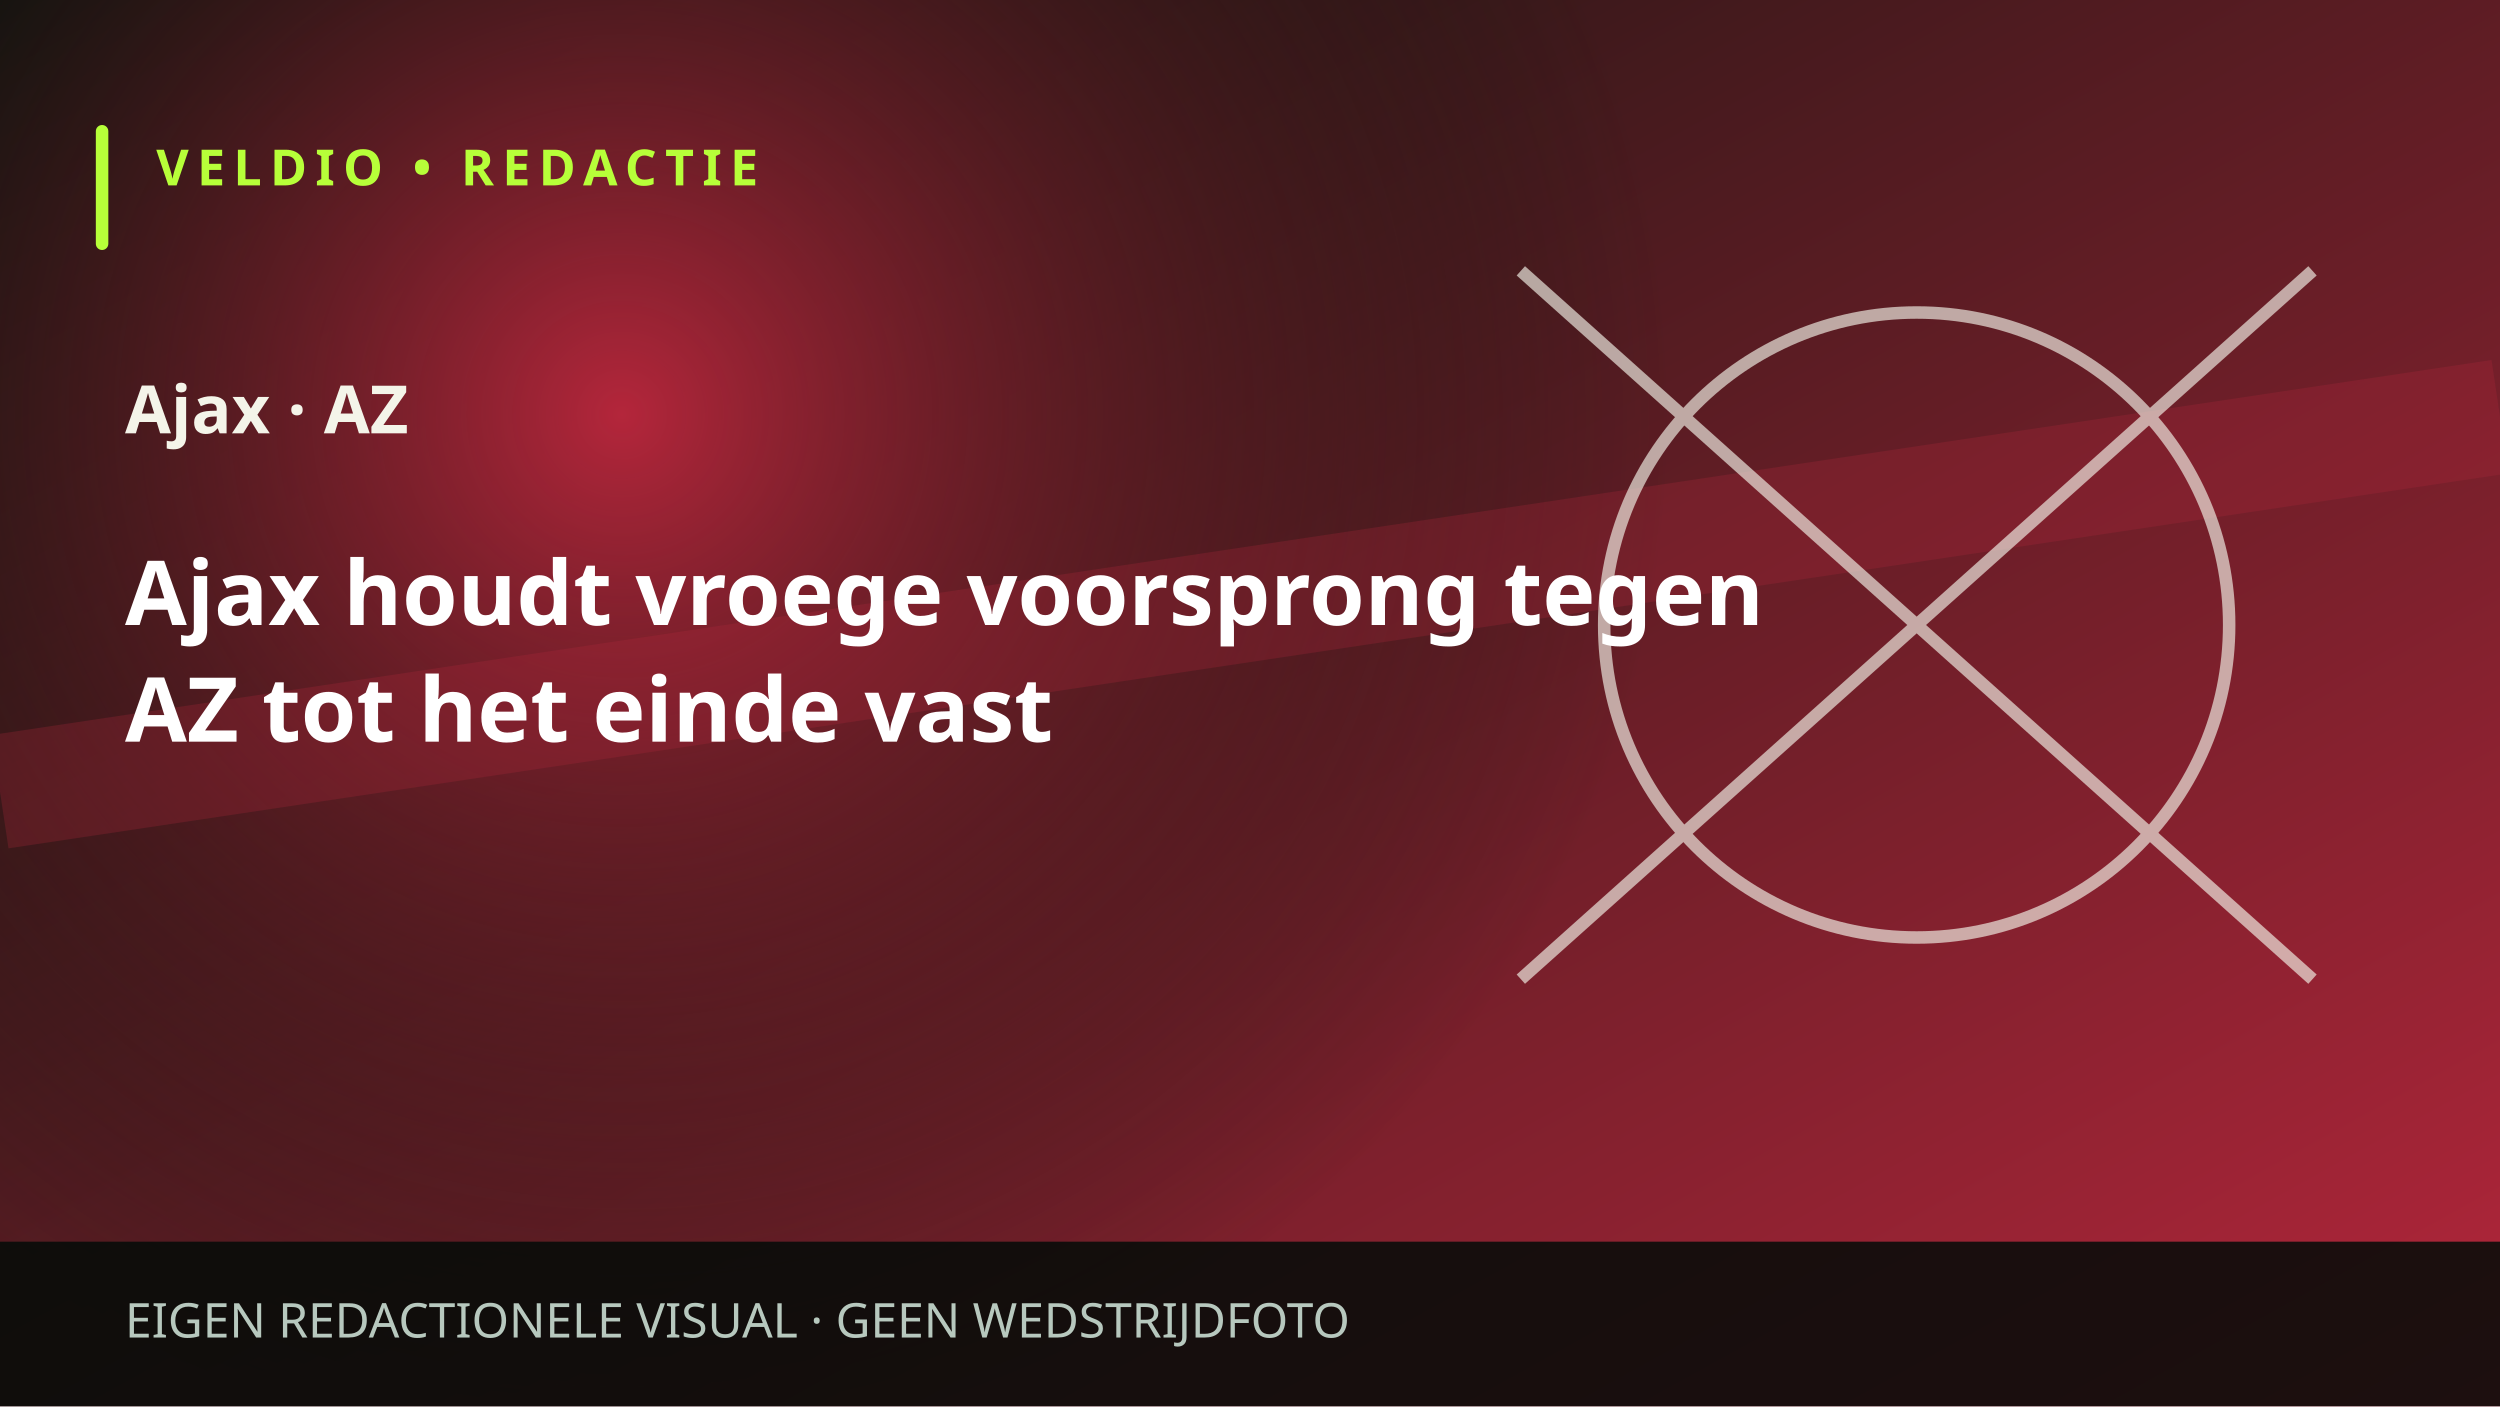
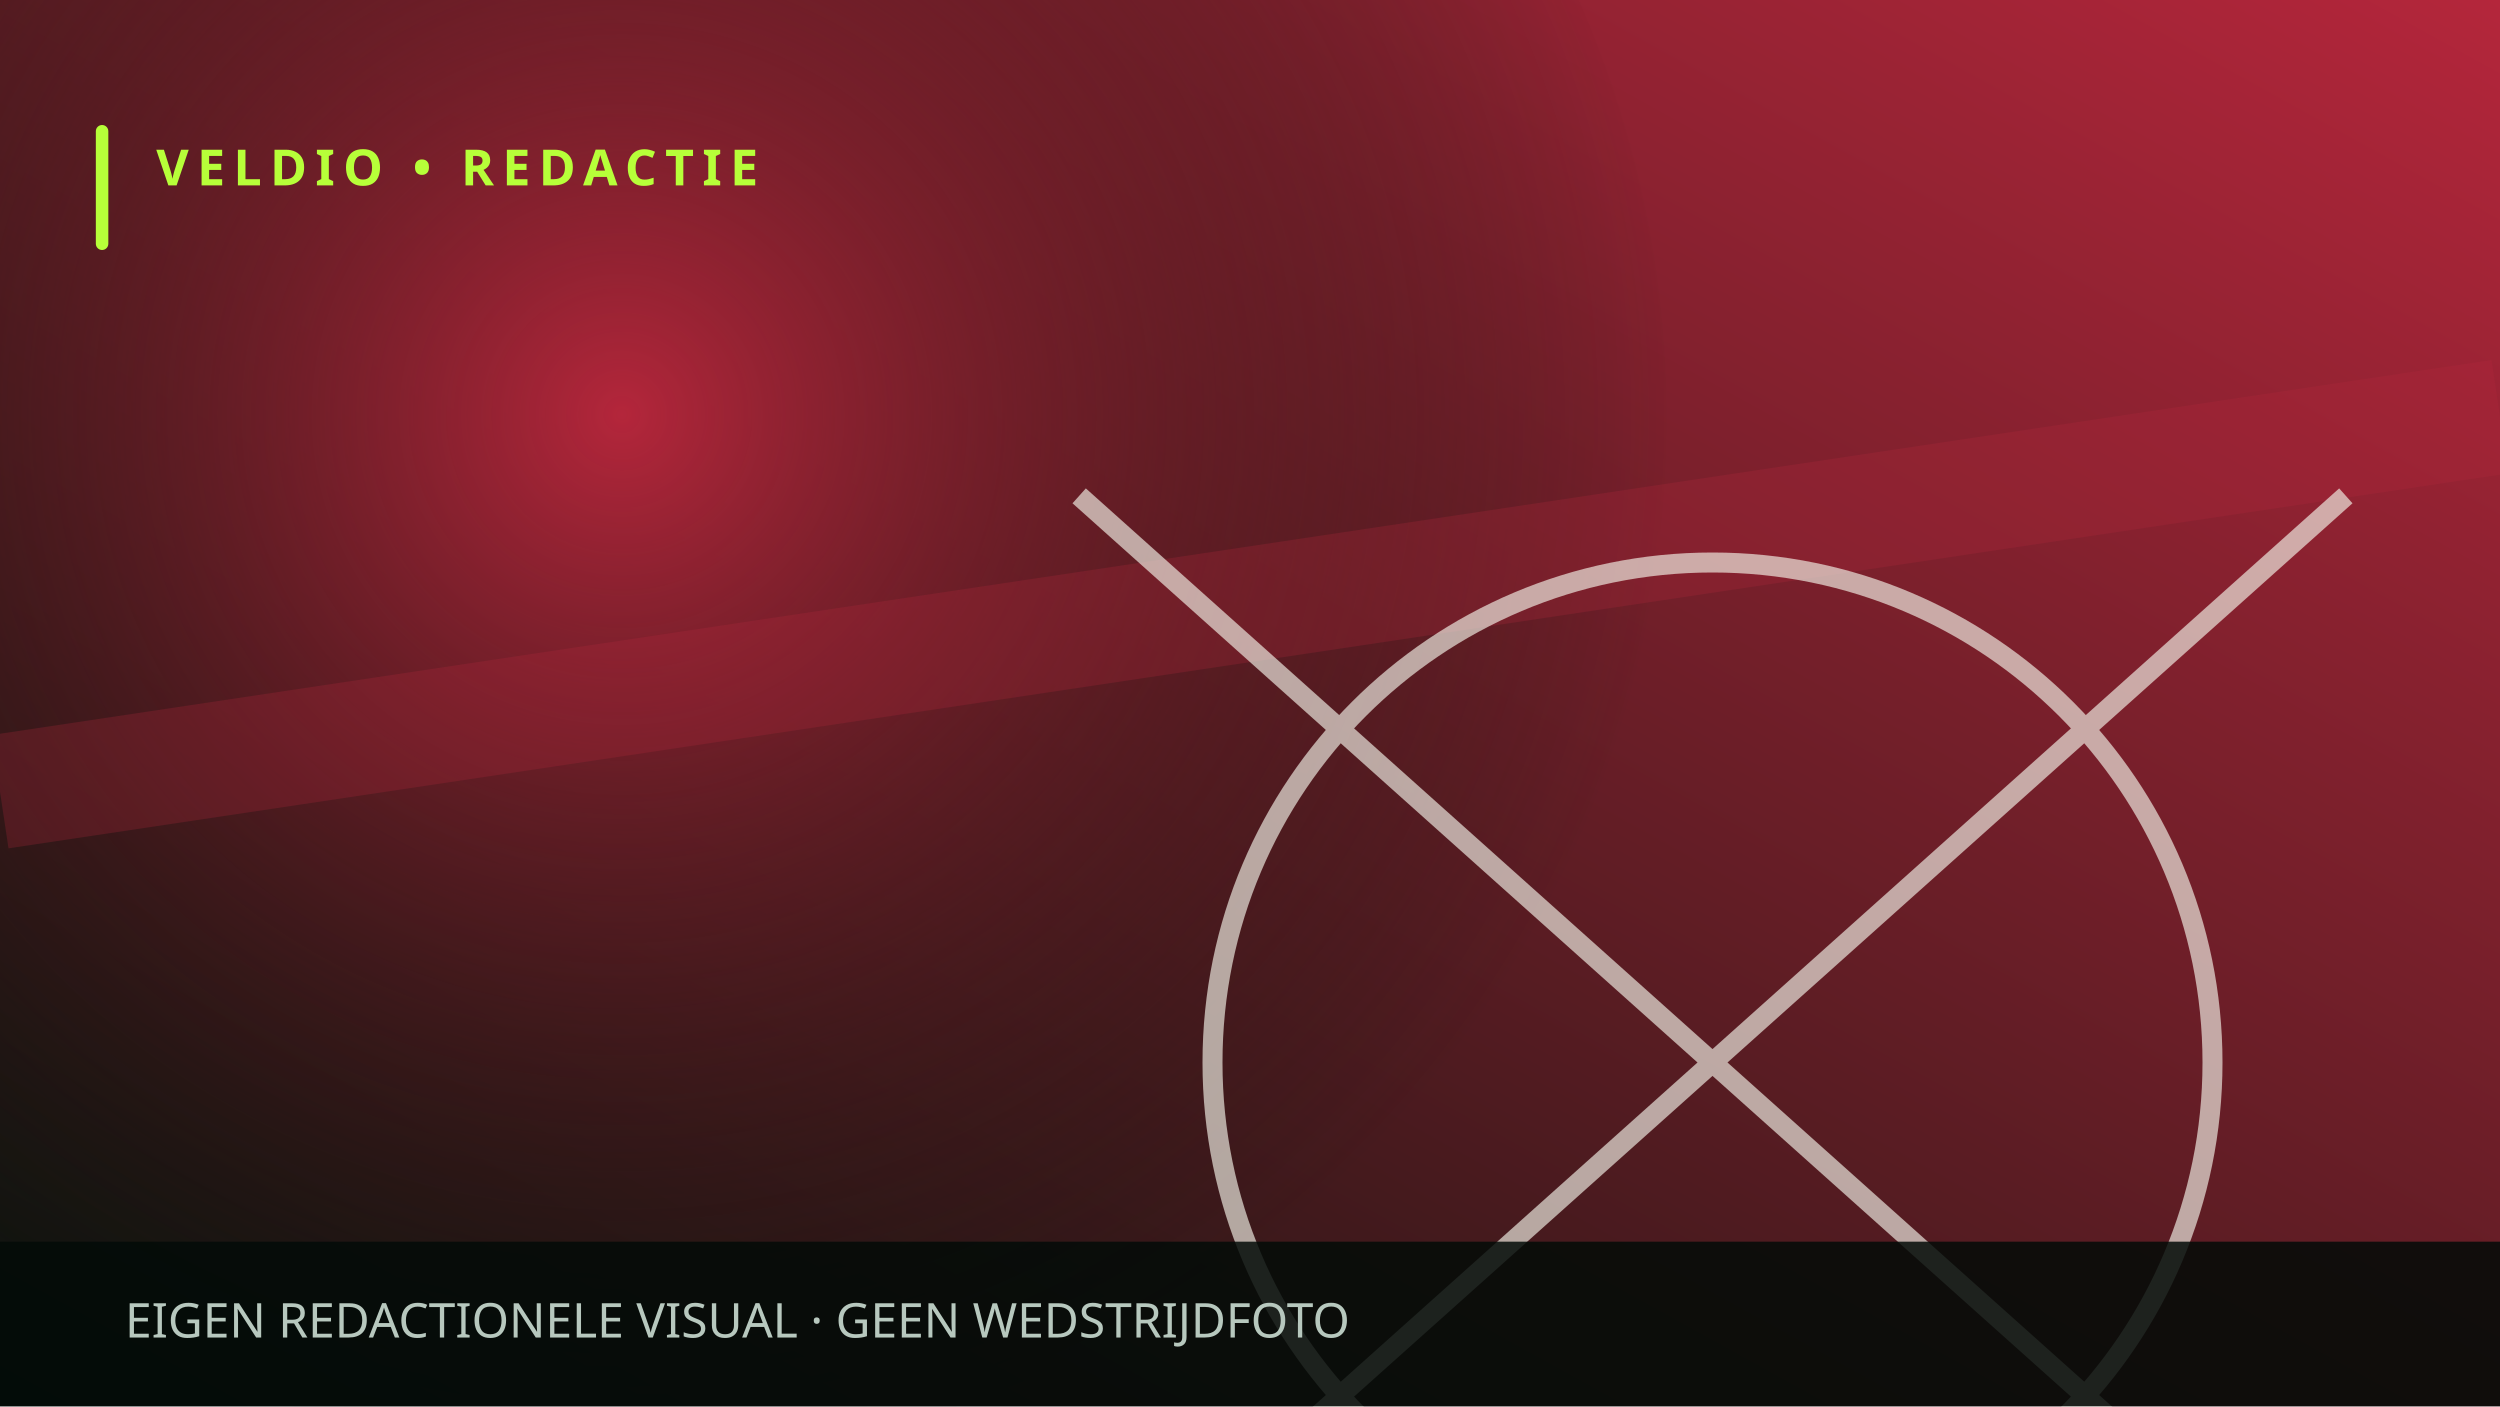
<svg xmlns="http://www.w3.org/2000/svg" width="1200" height="675">
  <defs>
-     <linearGradient id="b" x2="1" y2="1">
+     <linearGradient id="b" x1="0" y1="1" x2="1" y2="0">
      <stop stop-color="#08130d" />
      <stop offset="1" stop-color="#b4263b" />
    </linearGradient>
    <radialGradient id="g">
      <stop stop-color="#b4263b" />
      <stop offset="1" stop-color="#08110a" stop-opacity="0" />
    </radialGradient>
  </defs>
  <rect width="1200" height="675" fill="url(#b)" />
  <circle cx="300" cy="201" r="500" fill="url(#g)" />
  <path d="M0 380L1200 200" stroke="#b4263b" stroke-width="55" opacity=".25" />
-   <g fill="none" stroke="#f4f4e9" stroke-width="6" opacity=".65">
+   <g transform="translate(-650 30) scale(1.6)" fill="none" stroke="#f4f4e9" stroke-width="6" opacity=".65">
    <path d="M730 130L1110 470 M730 470L1110 130" />
    <circle cx="920" cy="300" r="150" />
  </g>
  <rect x="46" y="60" width="6" height="60" rx="3" fill="#b7ff39" />
  <text x="75" y="89" fill="#b7ff39" font-family="sans-serif" font-size="24" font-weight="700" letter-spacing="4">VELDIO • REDACTIE</text>
-   <text x="60" y="208" fill="#f4f4e9" font-family="sans-serif" font-size="32" font-weight="700">Ajax · AZ</text>
-   <text x="60" y="300" fill="#fff" font-family="sans-serif" font-size="43" font-weight="700">Ajax houdt vroege voorsprong tegen</text>
-   <text x="60" y="356" fill="#fff" font-family="sans-serif" font-size="43" font-weight="700">AZ tot het einde vast</text>
  <rect x="0" y="596" width="1200" height="79" fill="#030b08" fill-opacity=".85" />
  <text x="60" y="642" fill="#b7c8be" font-family="sans-serif" font-size="23">EIGEN REDACTIONELE VISUAL · GEEN WEDSTRIJDFOTO</text>
</svg>
